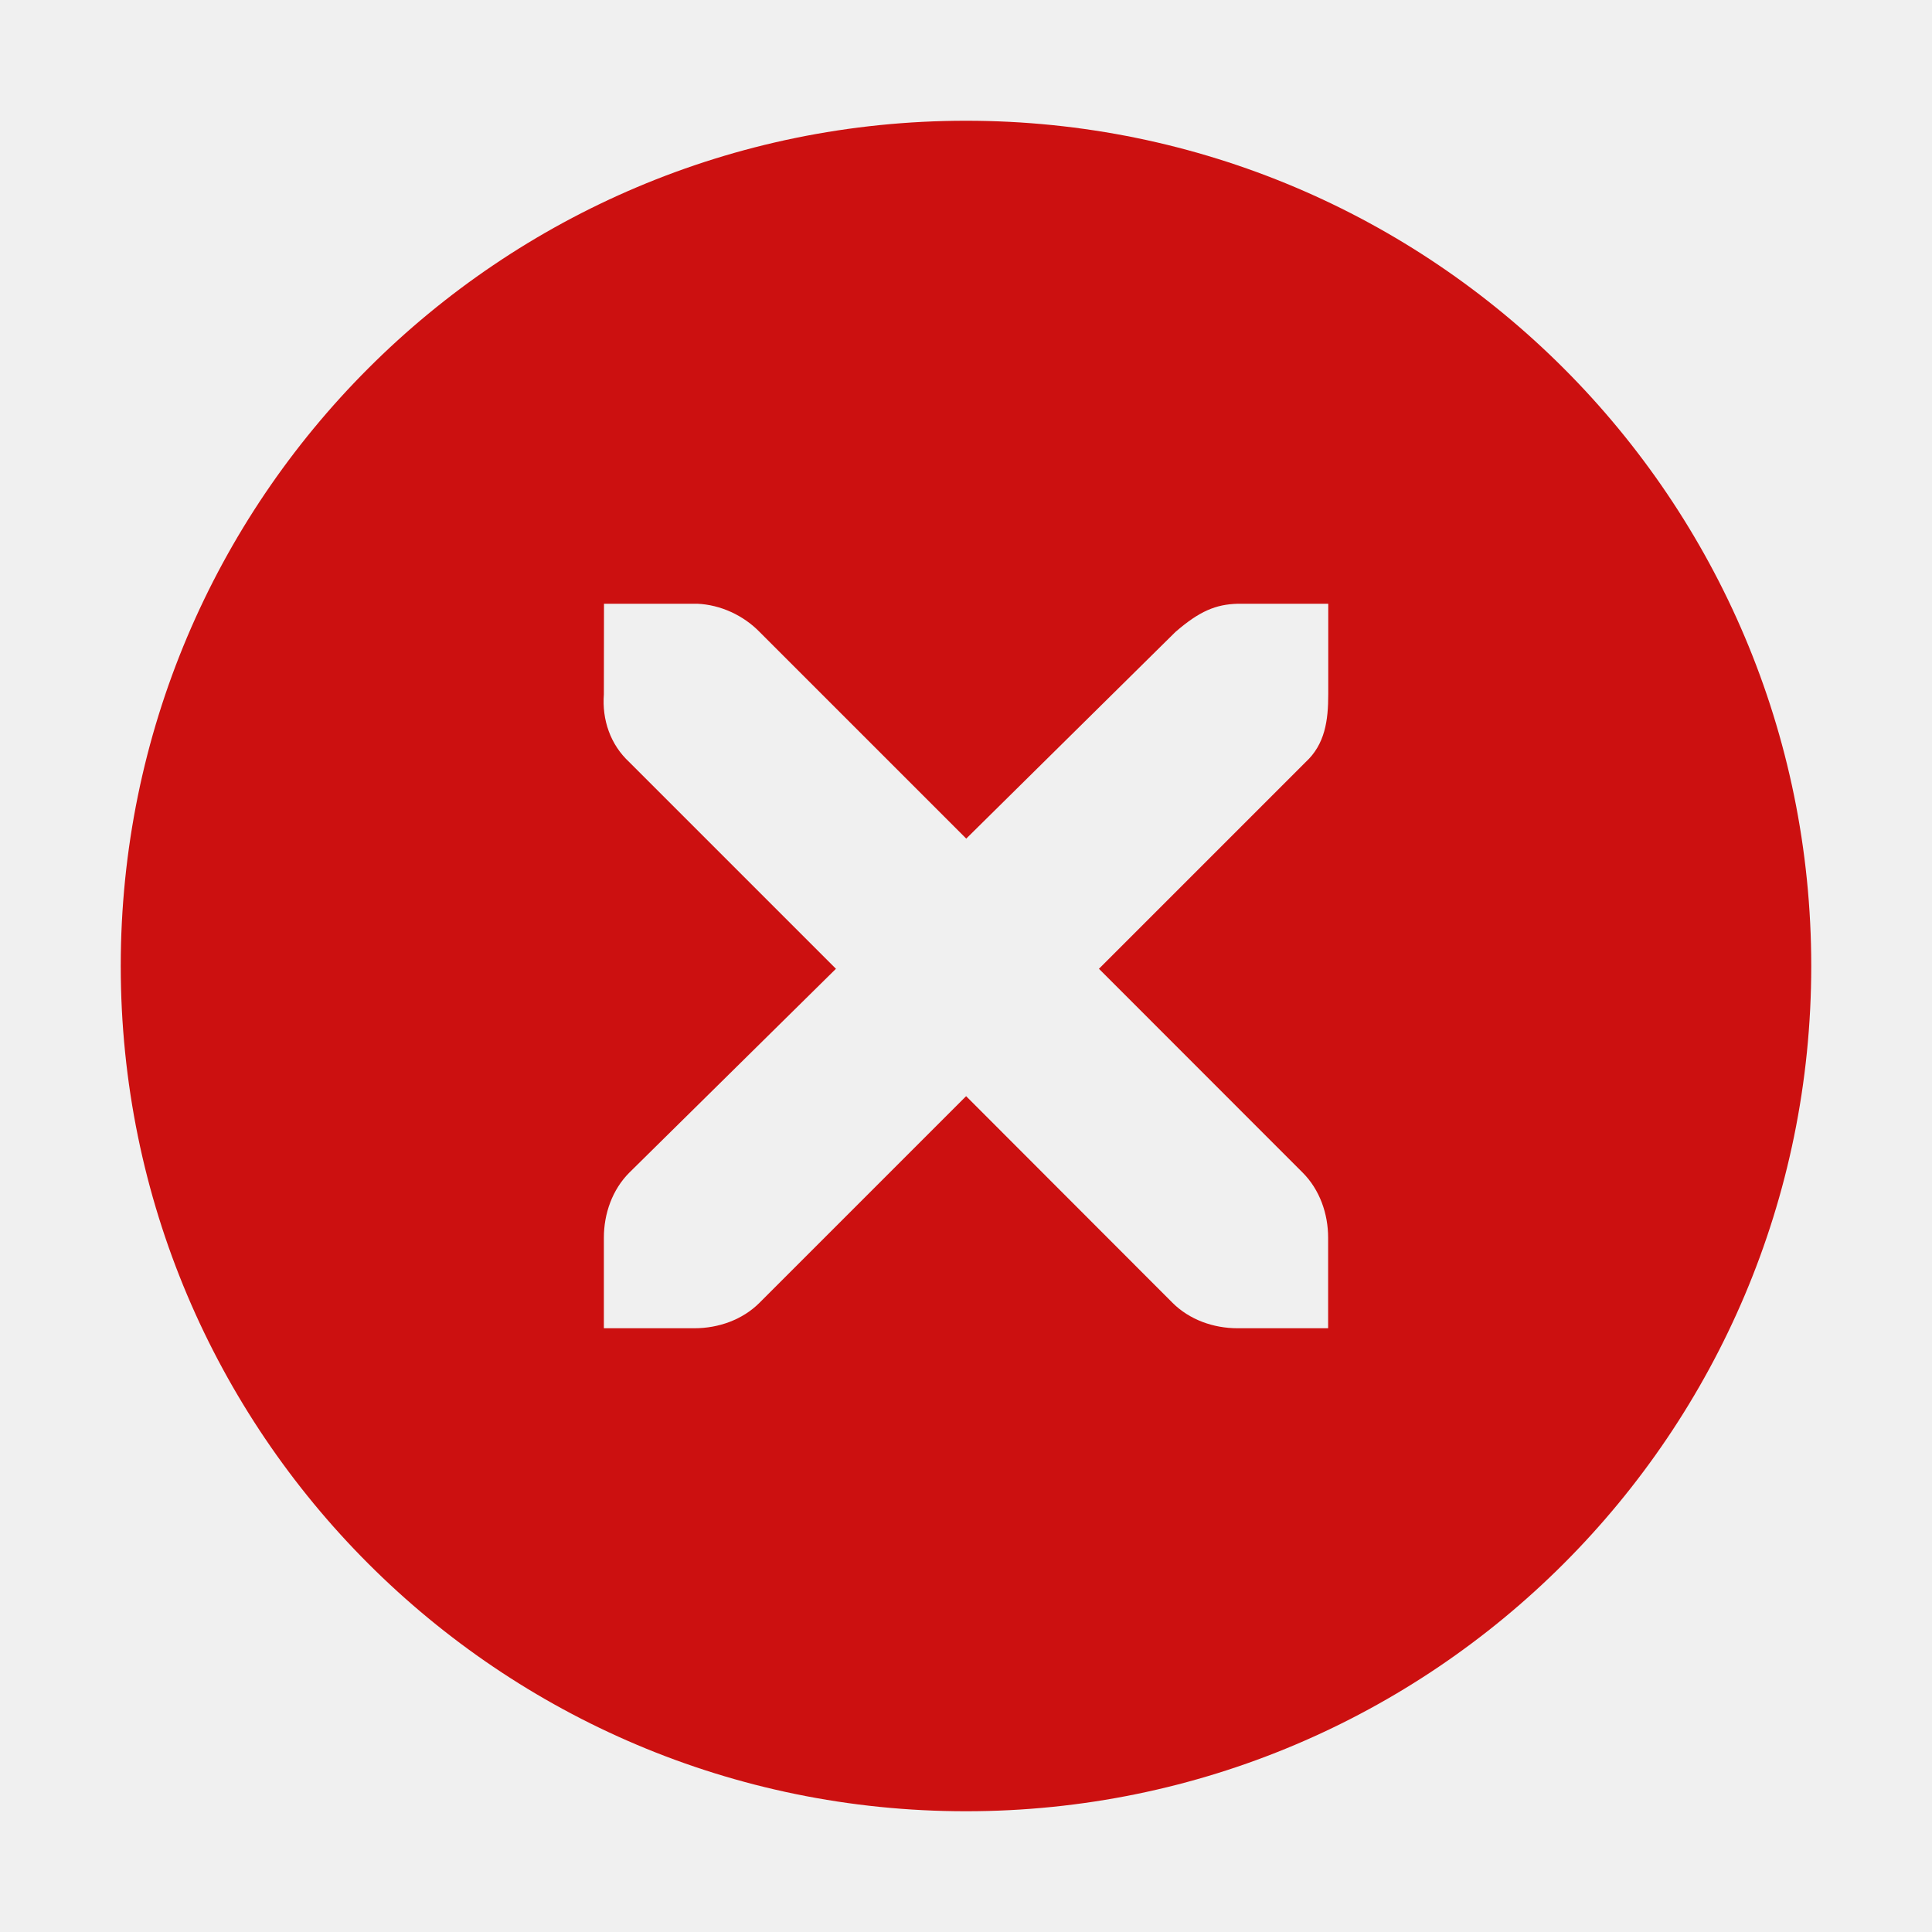
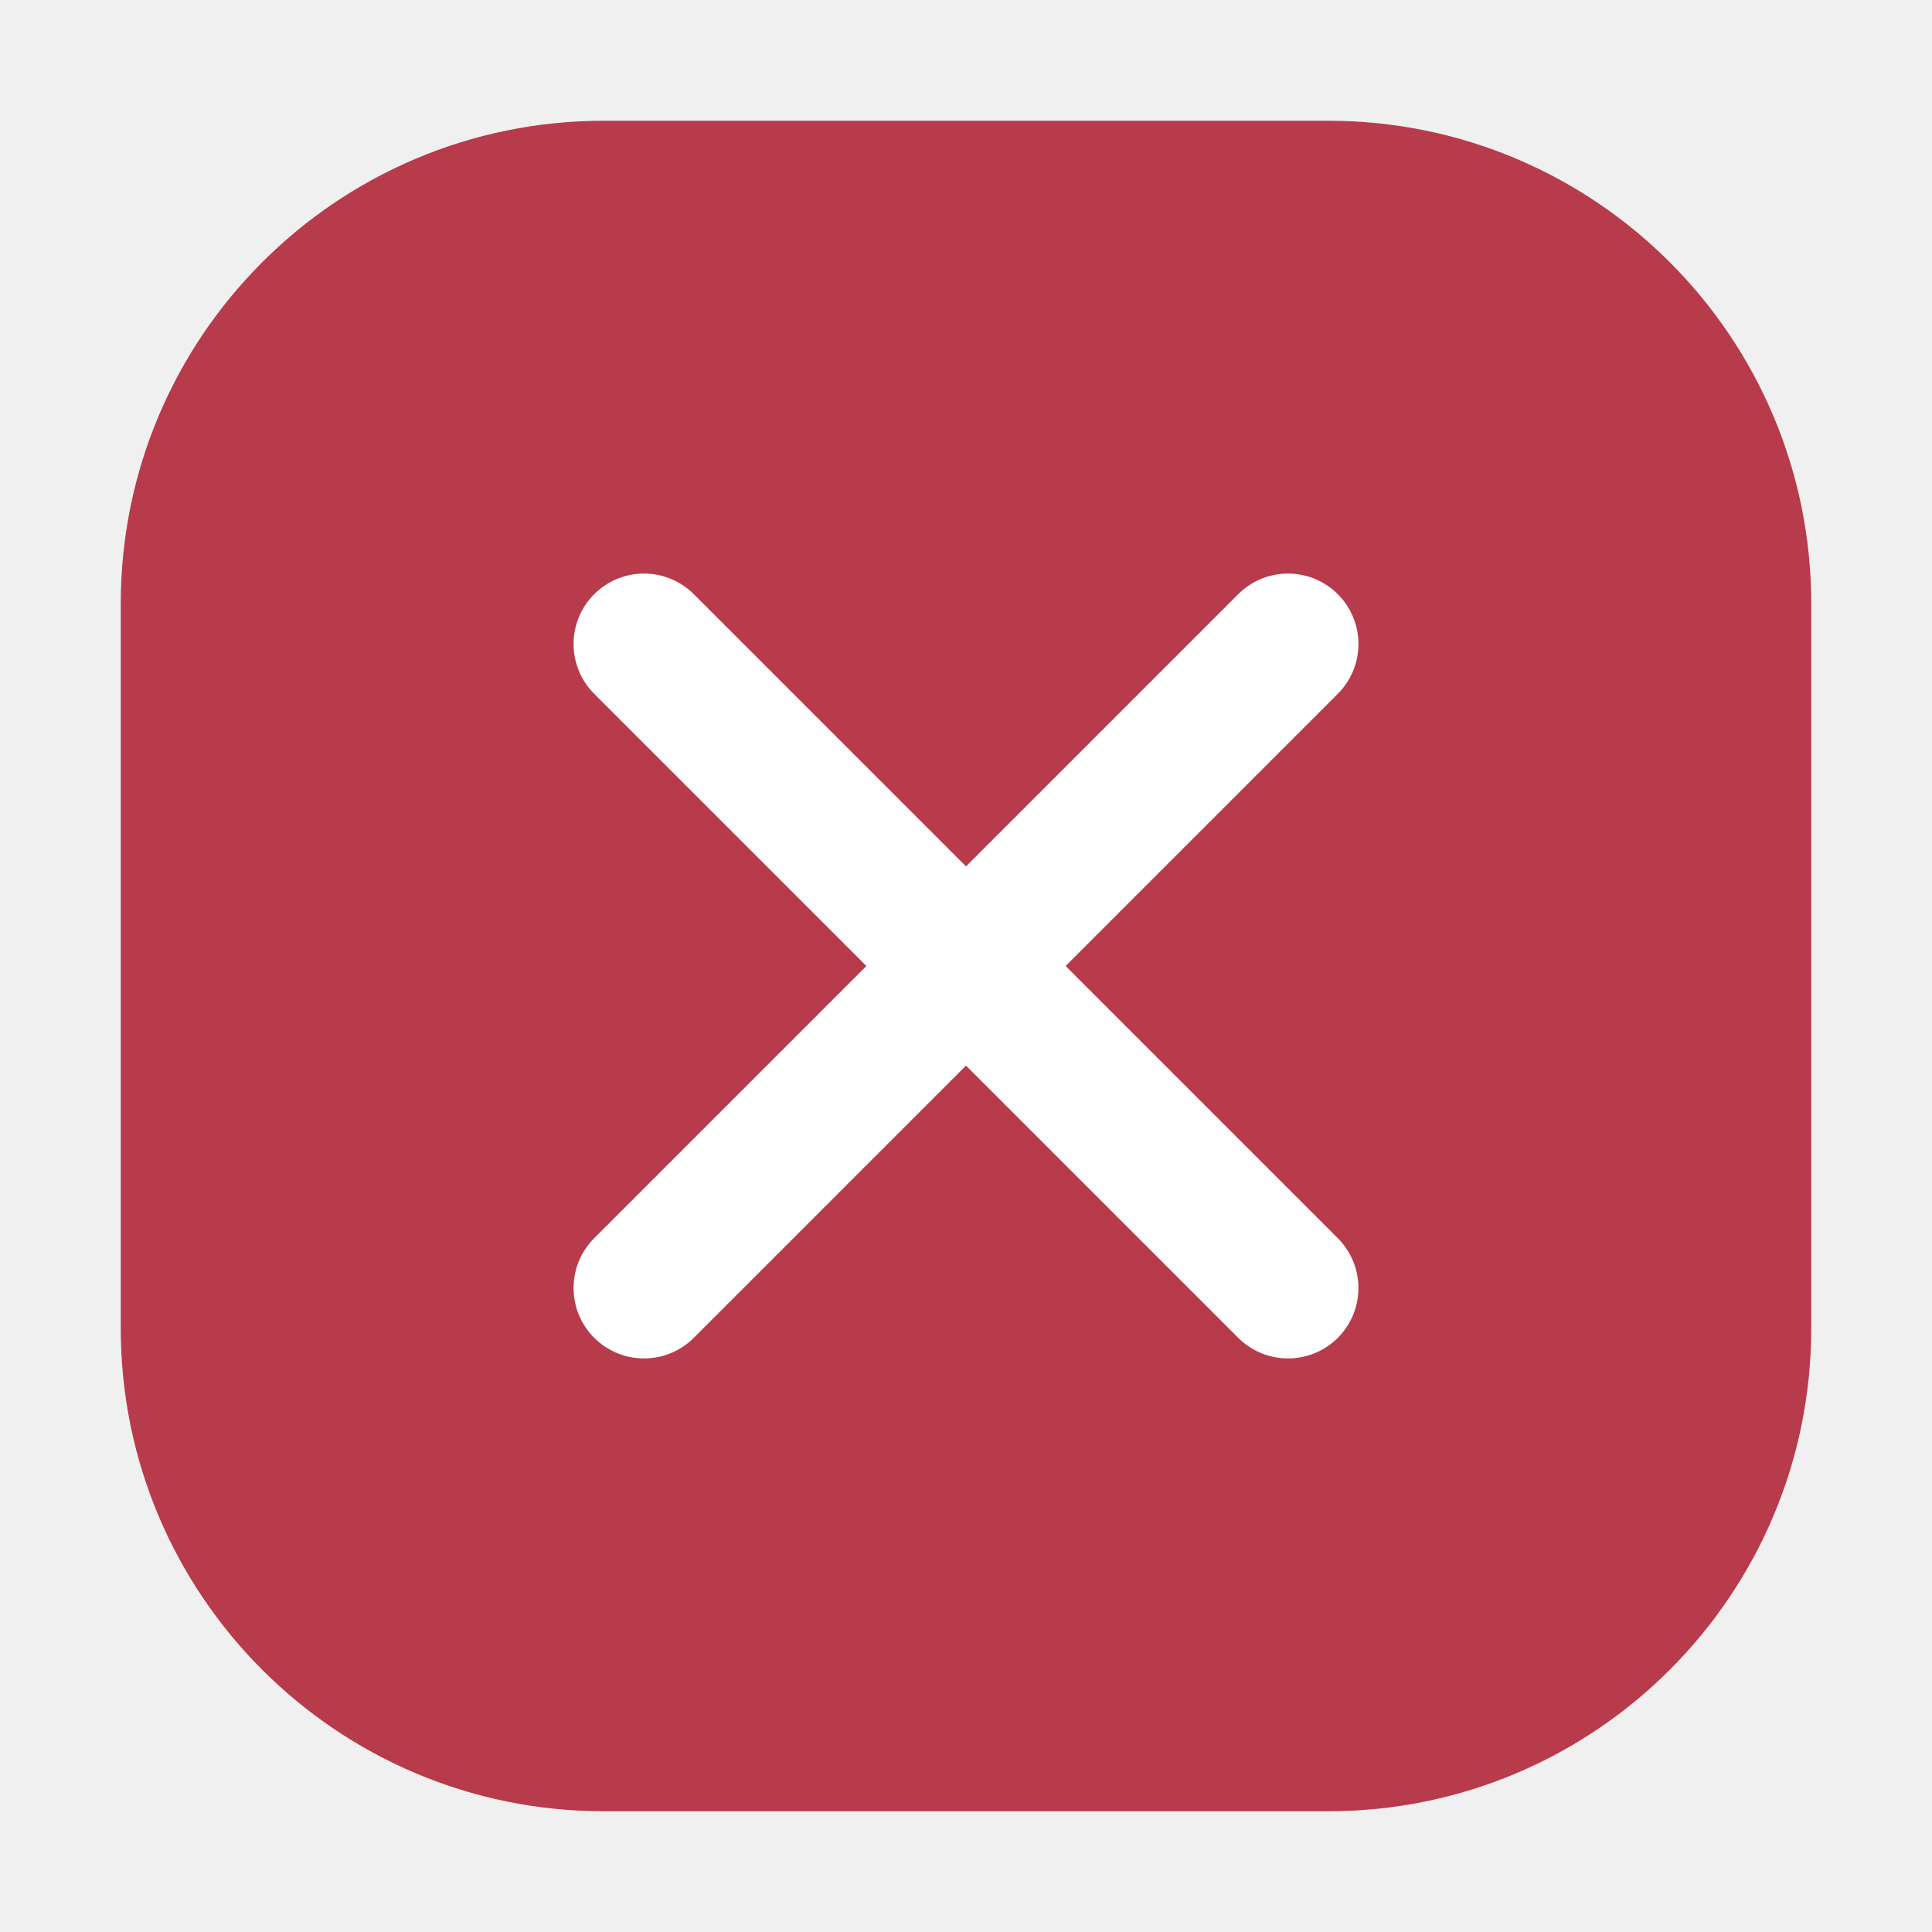
- <svg xmlns="http://www.w3.org/2000/svg" height="16" width="16">
-   <path d="m8 1c-3.866 0-7 3.134-7 7 0 3.866 3.134 7 7 7 3.866 0 7-3.134 7-7 0-3.866-3.134-7-7-7zm-2.998 4h.773c.191.008.382.096.516.234l1.711 1.711 1.732-1.711c.199-.173.335-.229.516-.234h.75v.75c0 .215-.026.413-.188.562l-1.711 1.711 1.687 1.688c.141.141.211.34.211.539v.75h-.75c-.199-0-.398-.07-.539-.211l-1.709-1.711-1.711 1.711c-.141.141-.34.211-.539.211h-.75v-.75c-0-.199.07-.398.211-.539l1.711-1.688-1.711-1.711c-.158-.146-.227-.352-.211-.562z" fill="#cc1010" />
+ <svg xmlns="http://www.w3.org/2000/svg" width="16" height="16" viewBox="0 0 24 24">
+   <rect x="1.5" y="1.5" width="21" height="21" rx="6" fill="#b83b4b" />
+   <g fill="none" stroke="#ffffff" stroke-width="1.75" stroke-linecap="round" stroke-linejoin="round">
+     <path d="M8 8l8 8m0-8l-8 8" />
+   </g>
</svg>
